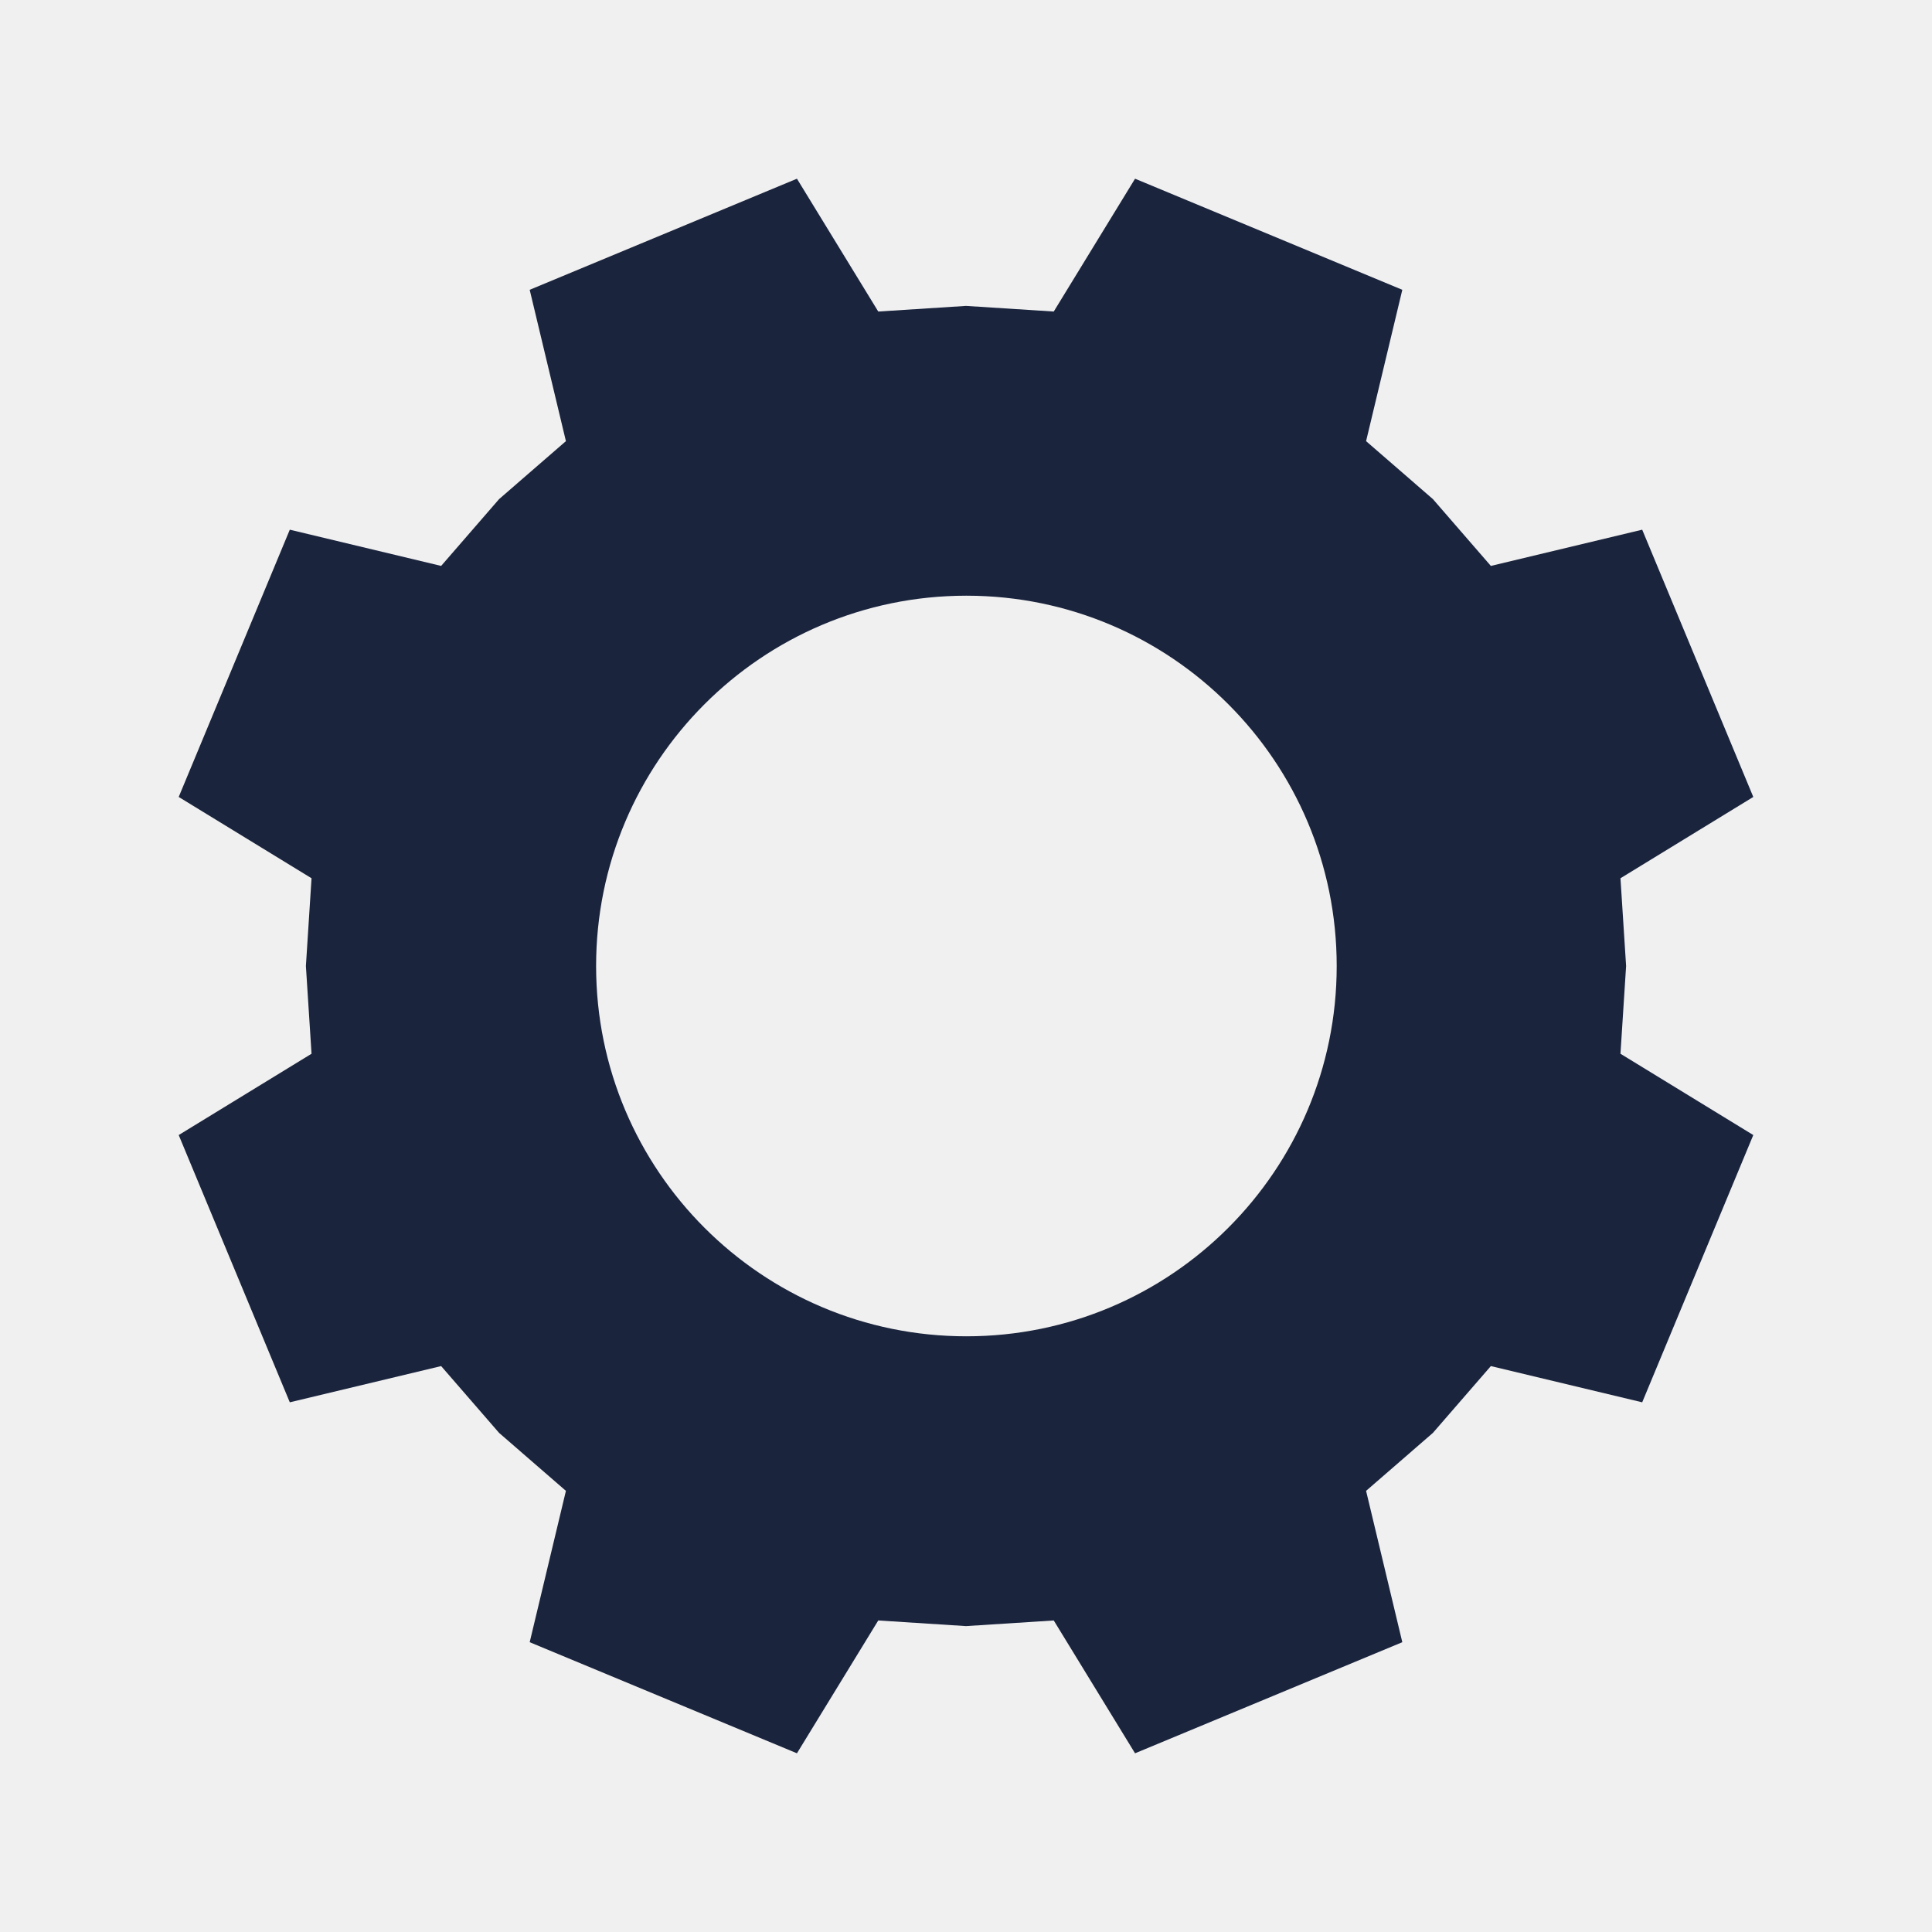
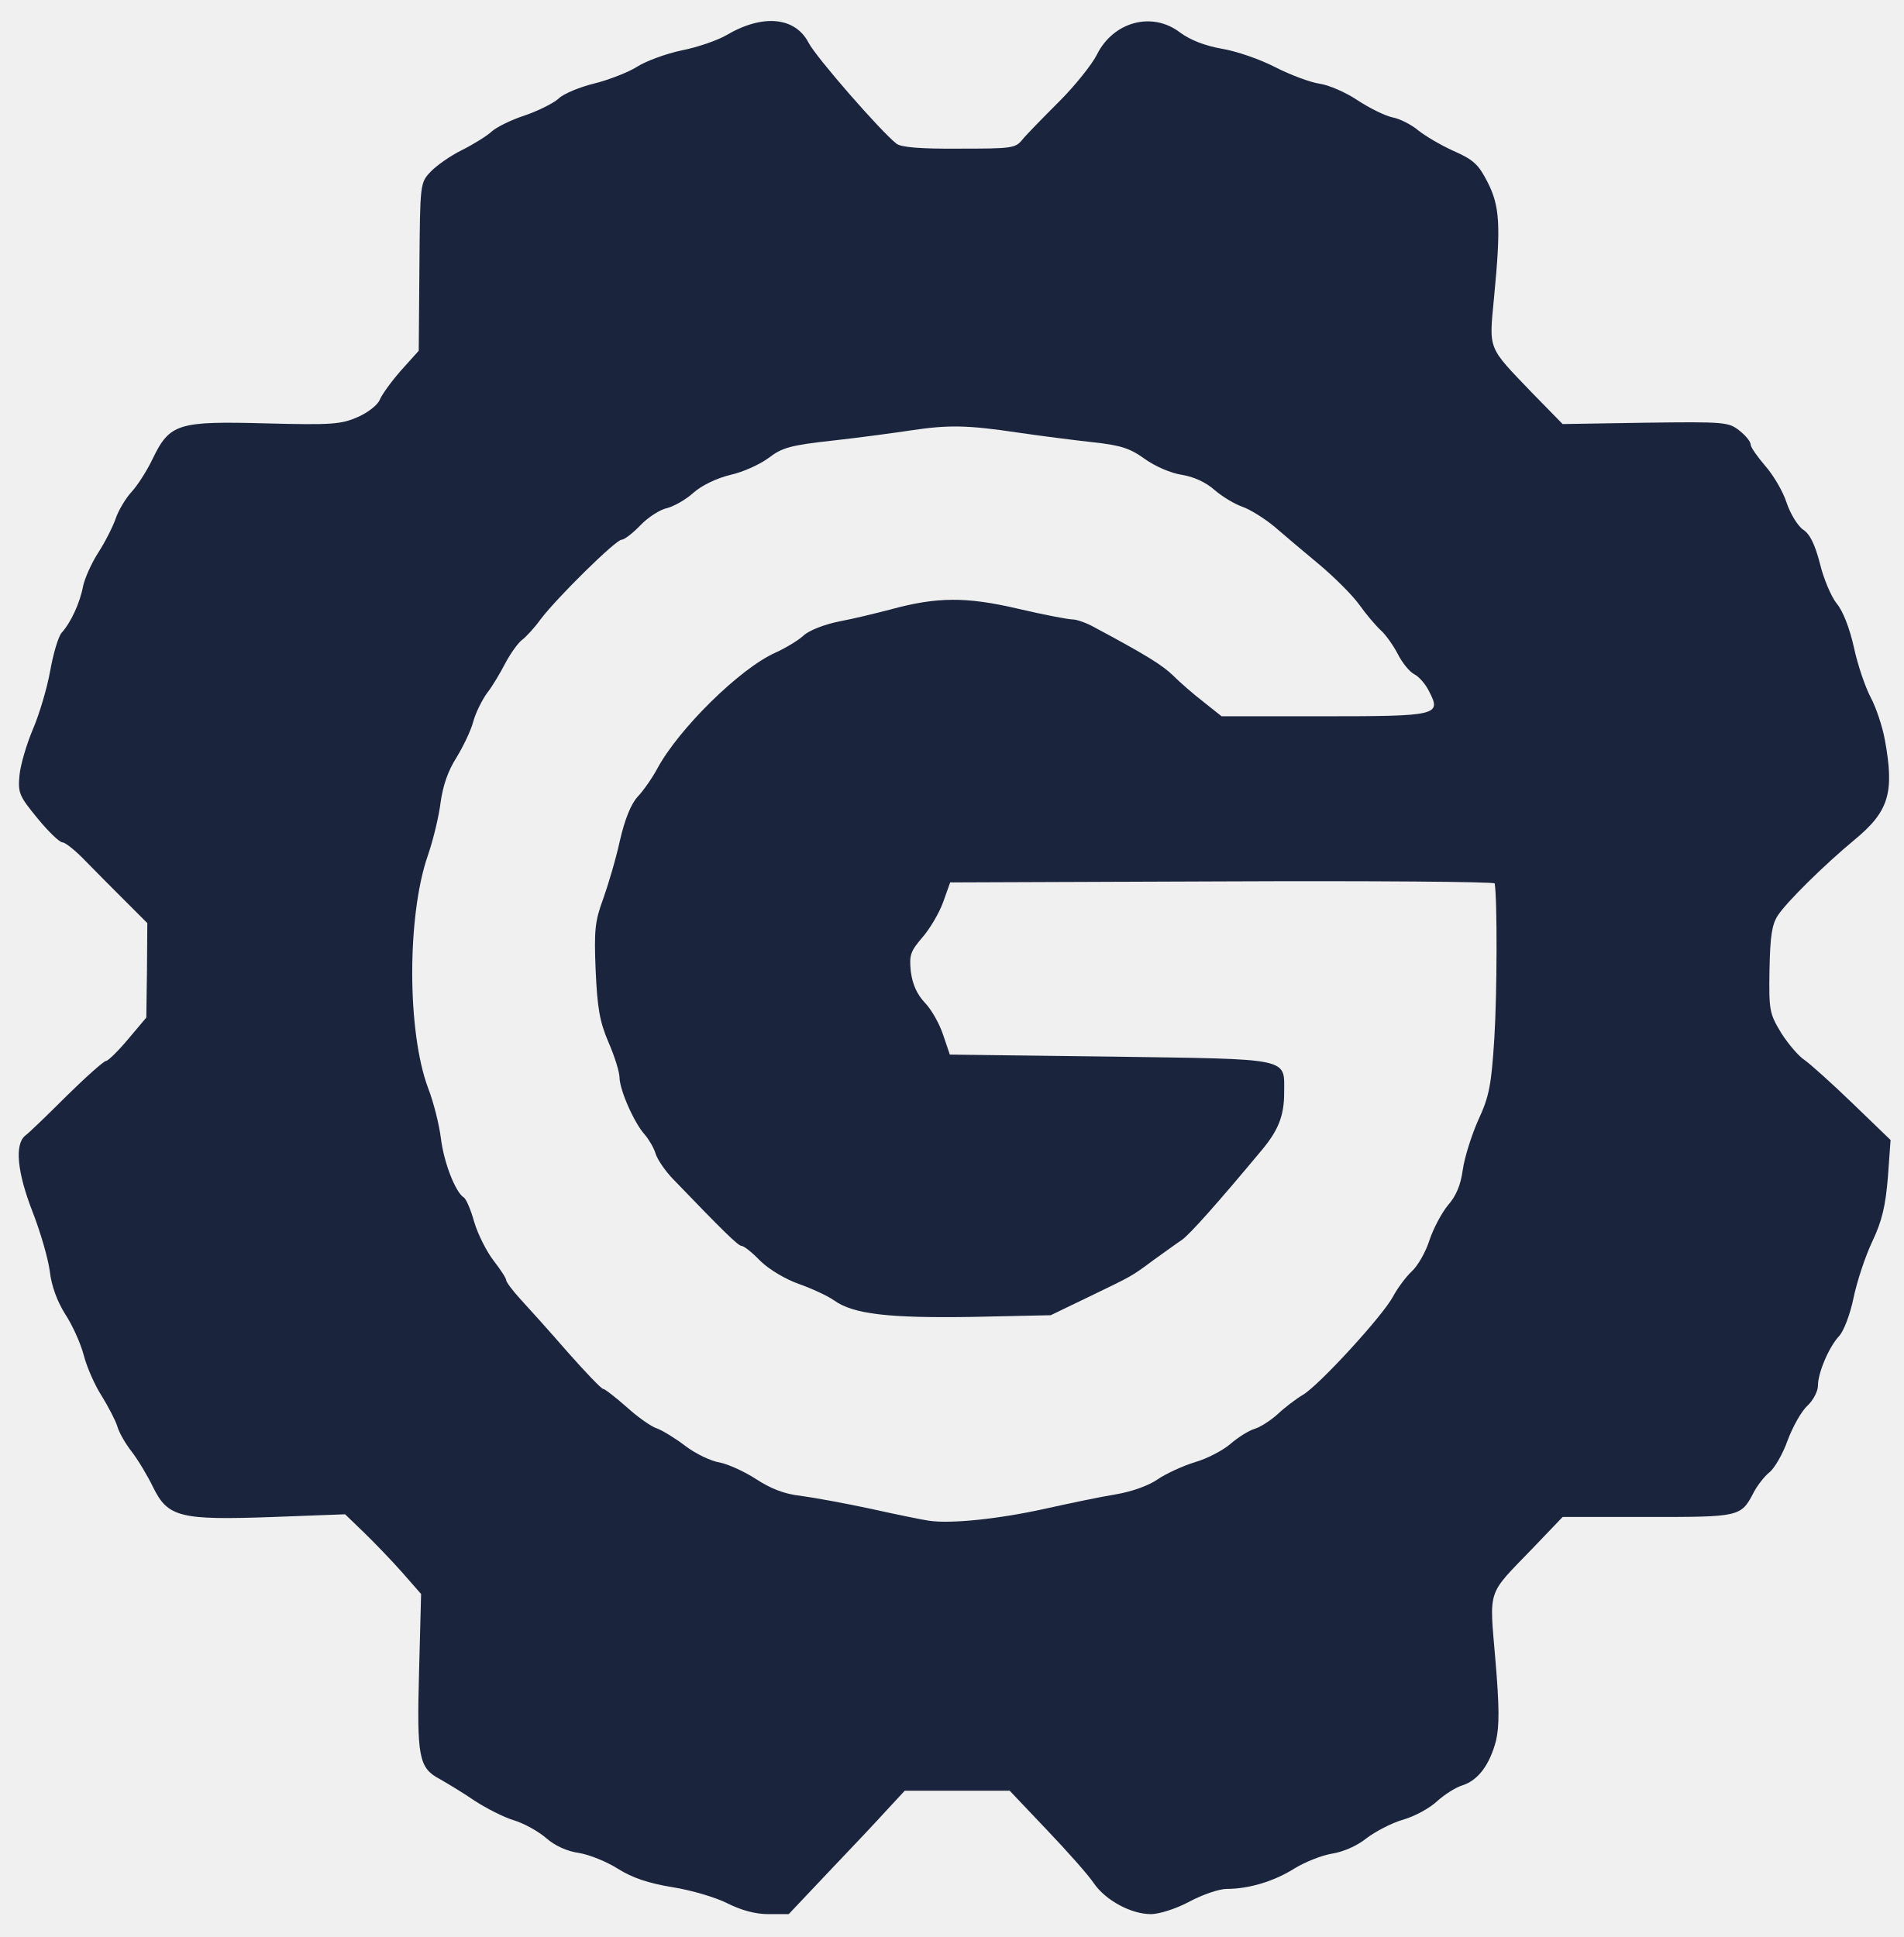
- <svg xmlns="http://www.w3.org/2000/svg" viewBox="0 0 240 240">
+ <svg xmlns="http://www.w3.org/2000/svg" viewBox="4.2 3.2 56.6 57.6">
  <style>path{fill:#1A243D}@media(prefers-color-scheme:dark){path{fill:#fff}}</style>
-   <path fill-rule="evenodd" d="M202.0 120.0 L201.3 130.9 L217.8 141.0 L204.0 174.2 L185.2 169.7 L178.0 178.0 L169.7 185.2 L174.2 204.0 L141.0 217.8 L130.9 201.3 L120.0 202.0 L109.1 201.3 L99.0 217.8 L65.8 204.0 L70.3 185.2 L62.0 178.0 L54.8 169.7 L36.0 174.2 L22.2 141.0 L38.7 130.9 L38.0 120.0 L38.7 109.1 L22.2 99.0 L36.0 65.8 L54.8 70.3 L62.0 62.0 L70.3 54.8 L65.8 36.0 L99.0 22.2 L109.1 38.7 L120.0 38.0 L130.9 38.7 L141.0 22.2 L174.2 36.0 L169.7 54.8 L178.0 62.0 L185.2 70.3 L204.0 65.8 L217.8 99.0 L201.3 109.1 Z M120 74.0 a46.0 46.0 0 1 0 0.1 0 Z" />
+   <path fill-rule="evenodd" d="M25.83 59.80C25.50 59.63 24.77 59.41 24.20 59.32C23.47 59.20 23.00 59.04 22.57 58.77C22.24 58.56 21.72 58.35 21.41 58.30C21.05 58.25 20.69 58.08 20.44 57.86C20.21 57.66 19.78 57.42 19.48 57.33C19.18 57.24 18.65 56.97 18.30 56.74C17.95 56.50 17.48 56.22 17.27 56.10C16.65 55.77 16.59 55.45 16.66 52.89L16.72 50.60L16.15 49.95C15.84 49.60 15.33 49.07 15.02 48.77L14.46 48.23L12.32 48.31C9.55 48.41 9.19 48.32 8.75 47.42C8.58 47.07 8.29 46.59 8.11 46.36C7.93 46.13 7.74 45.80 7.69 45.62C7.64 45.45 7.43 45.05 7.23 44.72C7.02 44.40 6.78 43.85 6.69 43.50C6.60 43.15 6.35 42.60 6.14 42.28C5.90 41.90 5.73 41.44 5.68 41.00C5.63 40.62 5.40 39.83 5.17 39.24C4.71 38.06 4.63 37.23 4.95 36.97C5.06 36.89 5.62 36.35 6.19 35.78C6.77 35.21 7.29 34.75 7.35 34.75C7.41 34.75 7.71 34.46 8.01 34.10L8.55 33.46L8.57 32.05L8.58 30.65L7.91 29.98C7.54 29.61 7.00 29.07 6.72 28.78C6.44 28.49 6.14 28.25 6.06 28.25C5.97 28.25 5.64 27.93 5.32 27.54C4.77 26.87 4.73 26.78 4.78 26.25C4.81 25.94 4.99 25.33 5.18 24.88C5.37 24.44 5.60 23.66 5.69 23.16C5.78 22.65 5.93 22.14 6.03 22.02C6.31 21.71 6.58 21.12 6.67 20.63C6.72 20.40 6.92 19.94 7.13 19.62C7.33 19.31 7.56 18.85 7.64 18.62C7.72 18.38 7.93 18.03 8.10 17.84C8.28 17.65 8.57 17.20 8.74 16.84C9.25 15.79 9.49 15.72 12.11 15.79C14.07 15.84 14.34 15.82 14.84 15.60C15.14 15.47 15.43 15.24 15.49 15.09C15.55 14.94 15.83 14.55 16.12 14.22L16.65 13.63L16.67 11.14C16.69 8.66 16.69 8.64 17.00 8.31C17.17 8.13 17.59 7.83 17.94 7.66C18.28 7.49 18.68 7.24 18.82 7.11C18.96 6.98 19.41 6.76 19.81 6.63C20.22 6.49 20.67 6.26 20.81 6.13C20.95 5.99 21.43 5.79 21.88 5.68C22.32 5.57 22.90 5.34 23.15 5.18C23.40 5.02 23.99 4.80 24.46 4.70C24.93 4.61 25.53 4.40 25.79 4.25C26.87 3.61 27.84 3.70 28.24 4.47C28.46 4.90 30.39 7.11 30.85 7.47C30.98 7.58 31.57 7.63 32.71 7.62C34.26 7.62 34.39 7.61 34.59 7.36C34.71 7.21 35.21 6.70 35.69 6.22C36.17 5.74 36.67 5.11 36.81 4.83C37.30 3.84 38.46 3.53 39.29 4.17C39.59 4.39 40.02 4.56 40.53 4.65C40.96 4.72 41.68 4.97 42.12 5.20C42.57 5.43 43.16 5.65 43.44 5.69C43.71 5.73 44.22 5.95 44.56 6.18C44.91 6.41 45.37 6.64 45.60 6.69C45.82 6.73 46.17 6.91 46.37 7.08C46.57 7.24 47.04 7.52 47.42 7.69C48.01 7.95 48.16 8.09 48.43 8.62C48.79 9.33 48.83 9.89 48.62 12.05C48.47 13.63 48.42 13.49 49.75 14.88L50.66 15.81L53.12 15.77C55.47 15.74 55.59 15.75 55.91 16.00C56.10 16.15 56.25 16.33 56.25 16.42C56.25 16.50 56.45 16.78 56.68 17.05C56.92 17.32 57.21 17.81 57.32 18.15C57.43 18.48 57.65 18.84 57.81 18.95C58.01 19.08 58.16 19.38 58.31 19.96C58.42 20.42 58.65 20.95 58.81 21.15C58.99 21.36 59.19 21.87 59.32 22.45C59.43 22.97 59.66 23.64 59.82 23.94C59.98 24.24 60.17 24.81 60.24 25.20C60.53 26.78 60.36 27.33 59.33 28.18C58.47 28.89 57.32 30.02 57.06 30.42C56.88 30.69 56.83 31.05 56.81 32.04C56.79 33.25 56.81 33.34 57.16 33.92C57.37 34.25 57.68 34.61 57.85 34.72C58.01 34.83 58.66 35.41 59.28 36.01L60.41 37.10L60.33 38.21C60.26 39.05 60.16 39.50 59.87 40.11C59.66 40.55 59.41 41.31 59.31 41.79C59.21 42.28 59.02 42.78 58.88 42.93C58.58 43.25 58.25 44.02 58.25 44.41C58.25 44.57 58.11 44.84 57.94 45.00C57.76 45.16 57.50 45.63 57.35 46.03C57.21 46.43 56.96 46.86 56.81 46.98C56.66 47.10 56.45 47.37 56.34 47.58C55.96 48.31 55.93 48.31 53.19 48.31L50.66 48.31L49.76 49.25C48.40 50.66 48.48 50.41 48.66 52.55C48.78 53.95 48.78 54.53 48.68 54.96C48.49 55.68 48.15 56.14 47.68 56.29C47.48 56.35 47.14 56.57 46.93 56.76C46.72 56.96 46.27 57.21 45.92 57.31C45.57 57.41 45.08 57.67 44.82 57.87C44.55 58.09 44.13 58.27 43.81 58.32C43.50 58.37 43.00 58.57 42.69 58.76C42.09 59.14 41.34 59.37 40.67 59.37C40.45 59.37 39.95 59.54 39.56 59.75C39.17 59.96 38.66 60.12 38.42 60.12C37.83 60.12 37.07 59.71 36.72 59.20C36.57 58.97 35.94 58.26 35.33 57.62L34.22 56.45L32.66 56.45L31.10 56.45L30.59 57.00C30.31 57.31 29.53 58.14 28.86 58.84L27.65 60.12L27.04 60.12C26.65 60.12 26.23 60.00 25.83 59.80ZM35.25 48.07C35.97 47.91 36.92 47.71 37.36 47.64C37.84 47.56 38.35 47.38 38.62 47.19C38.87 47.02 39.37 46.79 39.73 46.68C40.08 46.58 40.56 46.33 40.78 46.14C41.01 45.94 41.33 45.74 41.50 45.69C41.67 45.64 41.98 45.44 42.19 45.25C42.39 45.06 42.73 44.80 42.95 44.67C43.44 44.37 45.32 42.32 45.62 41.75C45.75 41.51 45.99 41.18 46.17 41.01C46.35 40.85 46.59 40.43 46.70 40.08C46.82 39.72 47.07 39.26 47.25 39.04C47.49 38.77 47.63 38.44 47.69 37.99C47.74 37.63 47.95 36.96 48.15 36.51C48.48 35.80 48.54 35.47 48.63 34.06C48.71 32.77 48.72 29.96 48.64 29.47C48.63 29.42 44.99 29.39 40.54 29.41L32.45 29.44L32.24 30.03C32.12 30.36 31.84 30.83 31.62 31.08C31.27 31.49 31.23 31.60 31.28 32.09C31.33 32.47 31.46 32.76 31.69 33.01C31.89 33.21 32.13 33.64 32.24 33.97L32.44 34.56L37.23 34.62C42.65 34.70 42.38 34.64 42.38 35.70C42.38 36.37 42.21 36.80 41.74 37.37C40.40 38.98 39.58 39.90 39.34 40.07C39.19 40.17 38.82 40.44 38.51 40.66C37.81 41.18 37.88 41.13 36.56 41.77L35.44 42.31L33.13 42.36C30.62 42.40 29.57 42.28 29.00 41.87C28.80 41.73 28.32 41.51 27.95 41.38C27.55 41.24 27.07 40.95 26.81 40.70C26.57 40.45 26.32 40.25 26.25 40.25C26.15 40.25 25.71 39.82 24.20 38.25C23.97 38.01 23.74 37.67 23.69 37.50C23.64 37.33 23.49 37.08 23.37 36.94C23.06 36.60 22.63 35.63 22.62 35.25C22.62 35.08 22.47 34.60 22.29 34.19C22.03 33.58 21.96 33.18 21.91 32.06C21.86 30.86 21.89 30.59 22.13 29.94C22.28 29.52 22.51 28.75 22.63 28.20C22.78 27.55 22.96 27.11 23.16 26.89C23.33 26.71 23.59 26.34 23.74 26.06C24.38 24.87 26.20 23.08 27.25 22.61C27.56 22.47 27.94 22.24 28.09 22.10C28.25 21.95 28.70 21.77 29.15 21.68C29.58 21.60 30.27 21.43 30.69 21.32C32.05 20.95 32.92 20.94 34.46 21.30C35.23 21.48 35.96 21.62 36.09 21.62C36.22 21.62 36.52 21.73 36.75 21.86C38.30 22.69 38.76 22.98 39.08 23.29C39.28 23.49 39.68 23.84 39.98 24.07L40.52 24.50L43.56 24.50C46.95 24.50 47.06 24.47 46.69 23.76C46.59 23.55 46.39 23.32 46.25 23.25C46.11 23.18 45.89 22.91 45.76 22.65C45.63 22.40 45.40 22.07 45.25 21.94C45.10 21.80 44.81 21.46 44.62 21.19C44.42 20.91 43.89 20.38 43.44 20.00C42.98 19.62 42.38 19.11 42.09 18.86C41.80 18.62 41.37 18.35 41.14 18.27C40.91 18.19 40.54 17.97 40.31 17.77C40.05 17.54 39.70 17.38 39.34 17.32C39.01 17.27 38.55 17.07 38.24 16.85C37.80 16.53 37.52 16.44 36.69 16.35C36.14 16.29 35.12 16.16 34.44 16.06C32.96 15.84 32.40 15.83 31.27 16.00C30.81 16.07 29.78 16.21 28.97 16.30C27.70 16.44 27.45 16.51 27.05 16.82C26.79 17.01 26.29 17.24 25.92 17.32C25.51 17.42 25.07 17.63 24.82 17.85C24.59 18.06 24.23 18.26 24.03 18.31C23.83 18.35 23.47 18.58 23.24 18.82C23.01 19.06 22.76 19.25 22.68 19.25C22.51 19.25 20.76 20.97 20.27 21.62C20.09 21.87 19.84 22.14 19.72 22.23C19.60 22.32 19.38 22.63 19.23 22.91C19.08 23.20 18.84 23.61 18.68 23.81C18.53 24.02 18.34 24.40 18.27 24.66C18.20 24.93 17.97 25.40 17.77 25.73C17.52 26.12 17.37 26.56 17.30 27.06C17.25 27.47 17.08 28.18 16.92 28.64C16.30 30.43 16.30 33.88 16.93 35.56C17.09 35.97 17.26 36.65 17.31 37.06C17.40 37.78 17.74 38.65 17.99 38.81C18.06 38.85 18.20 39.18 18.30 39.54C18.41 39.91 18.67 40.42 18.87 40.68C19.08 40.95 19.25 41.21 19.25 41.27C19.25 41.32 19.44 41.58 19.68 41.84C19.92 42.10 20.55 42.80 21.08 43.41C21.61 44.01 22.08 44.50 22.13 44.50C22.18 44.50 22.50 44.75 22.83 45.04C23.16 45.34 23.57 45.63 23.74 45.68C23.90 45.74 24.28 45.97 24.58 46.20C24.88 46.43 25.34 46.65 25.60 46.69C25.85 46.74 26.34 46.96 26.69 47.19C27.12 47.47 27.53 47.63 28.00 47.68C28.38 47.73 29.31 47.90 30.06 48.06C30.82 48.23 31.61 48.39 31.81 48.42C32.46 48.52 33.89 48.37 35.25 48.07Z" />
</svg>
